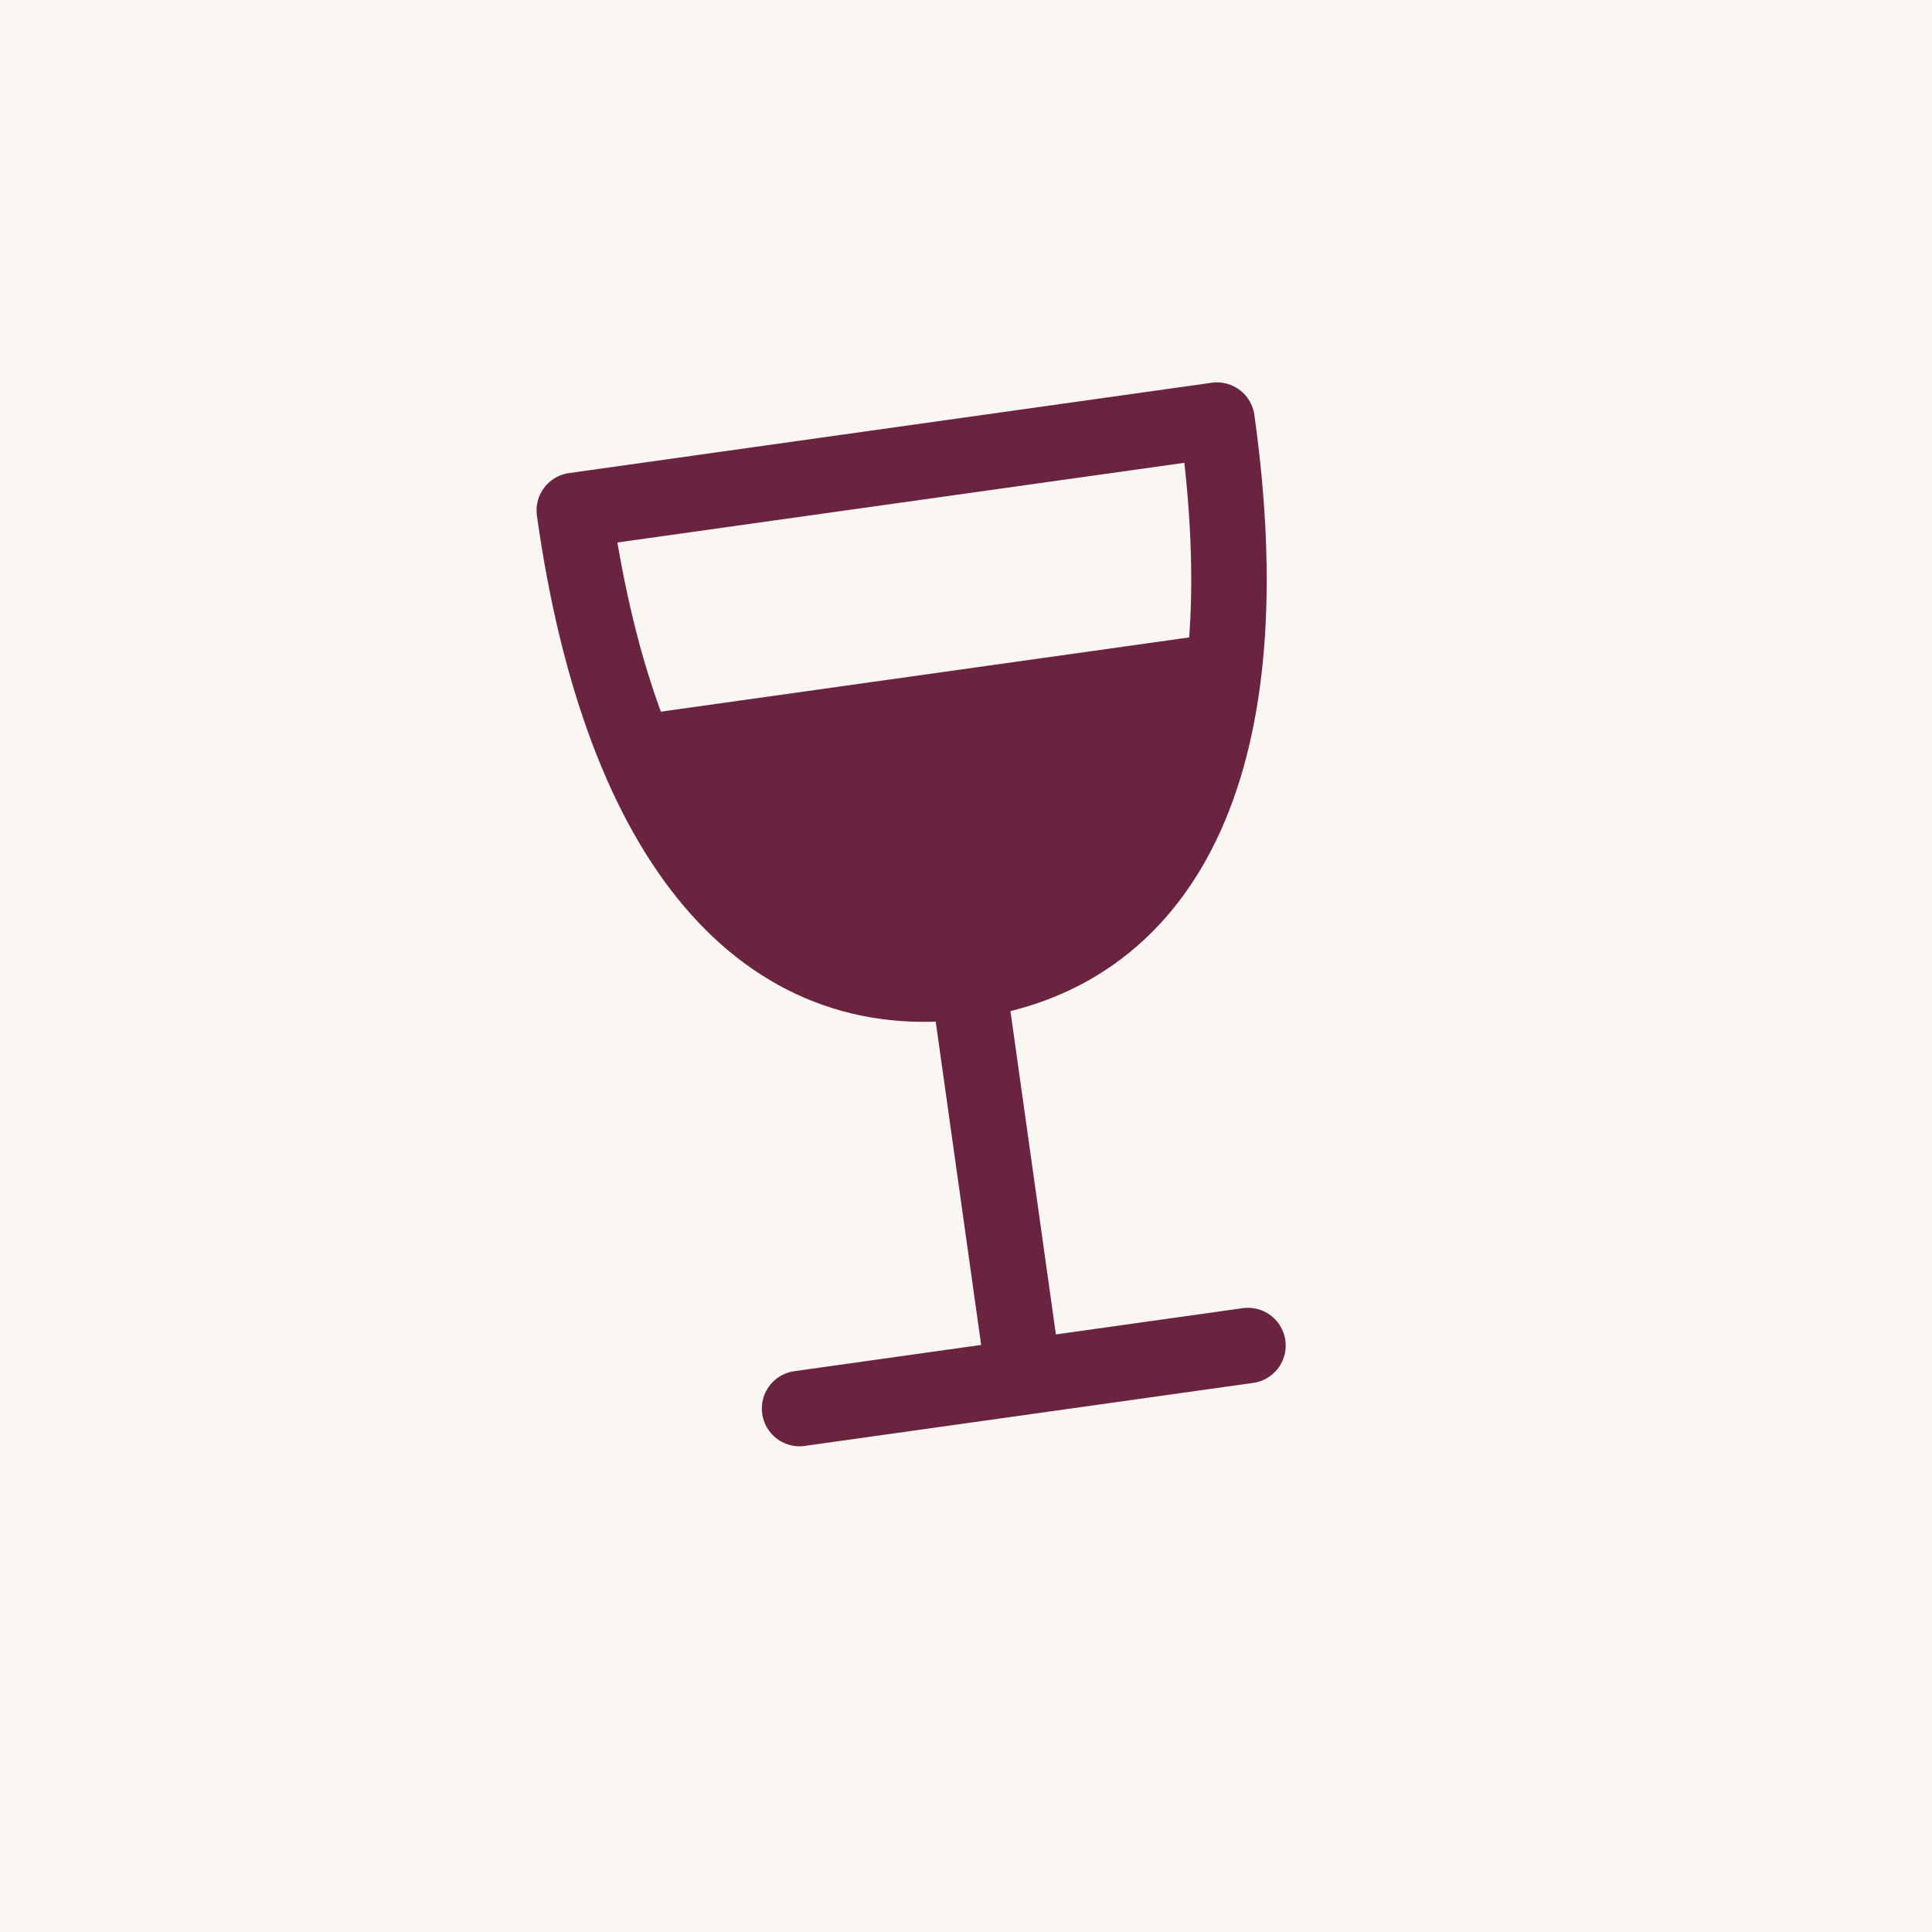
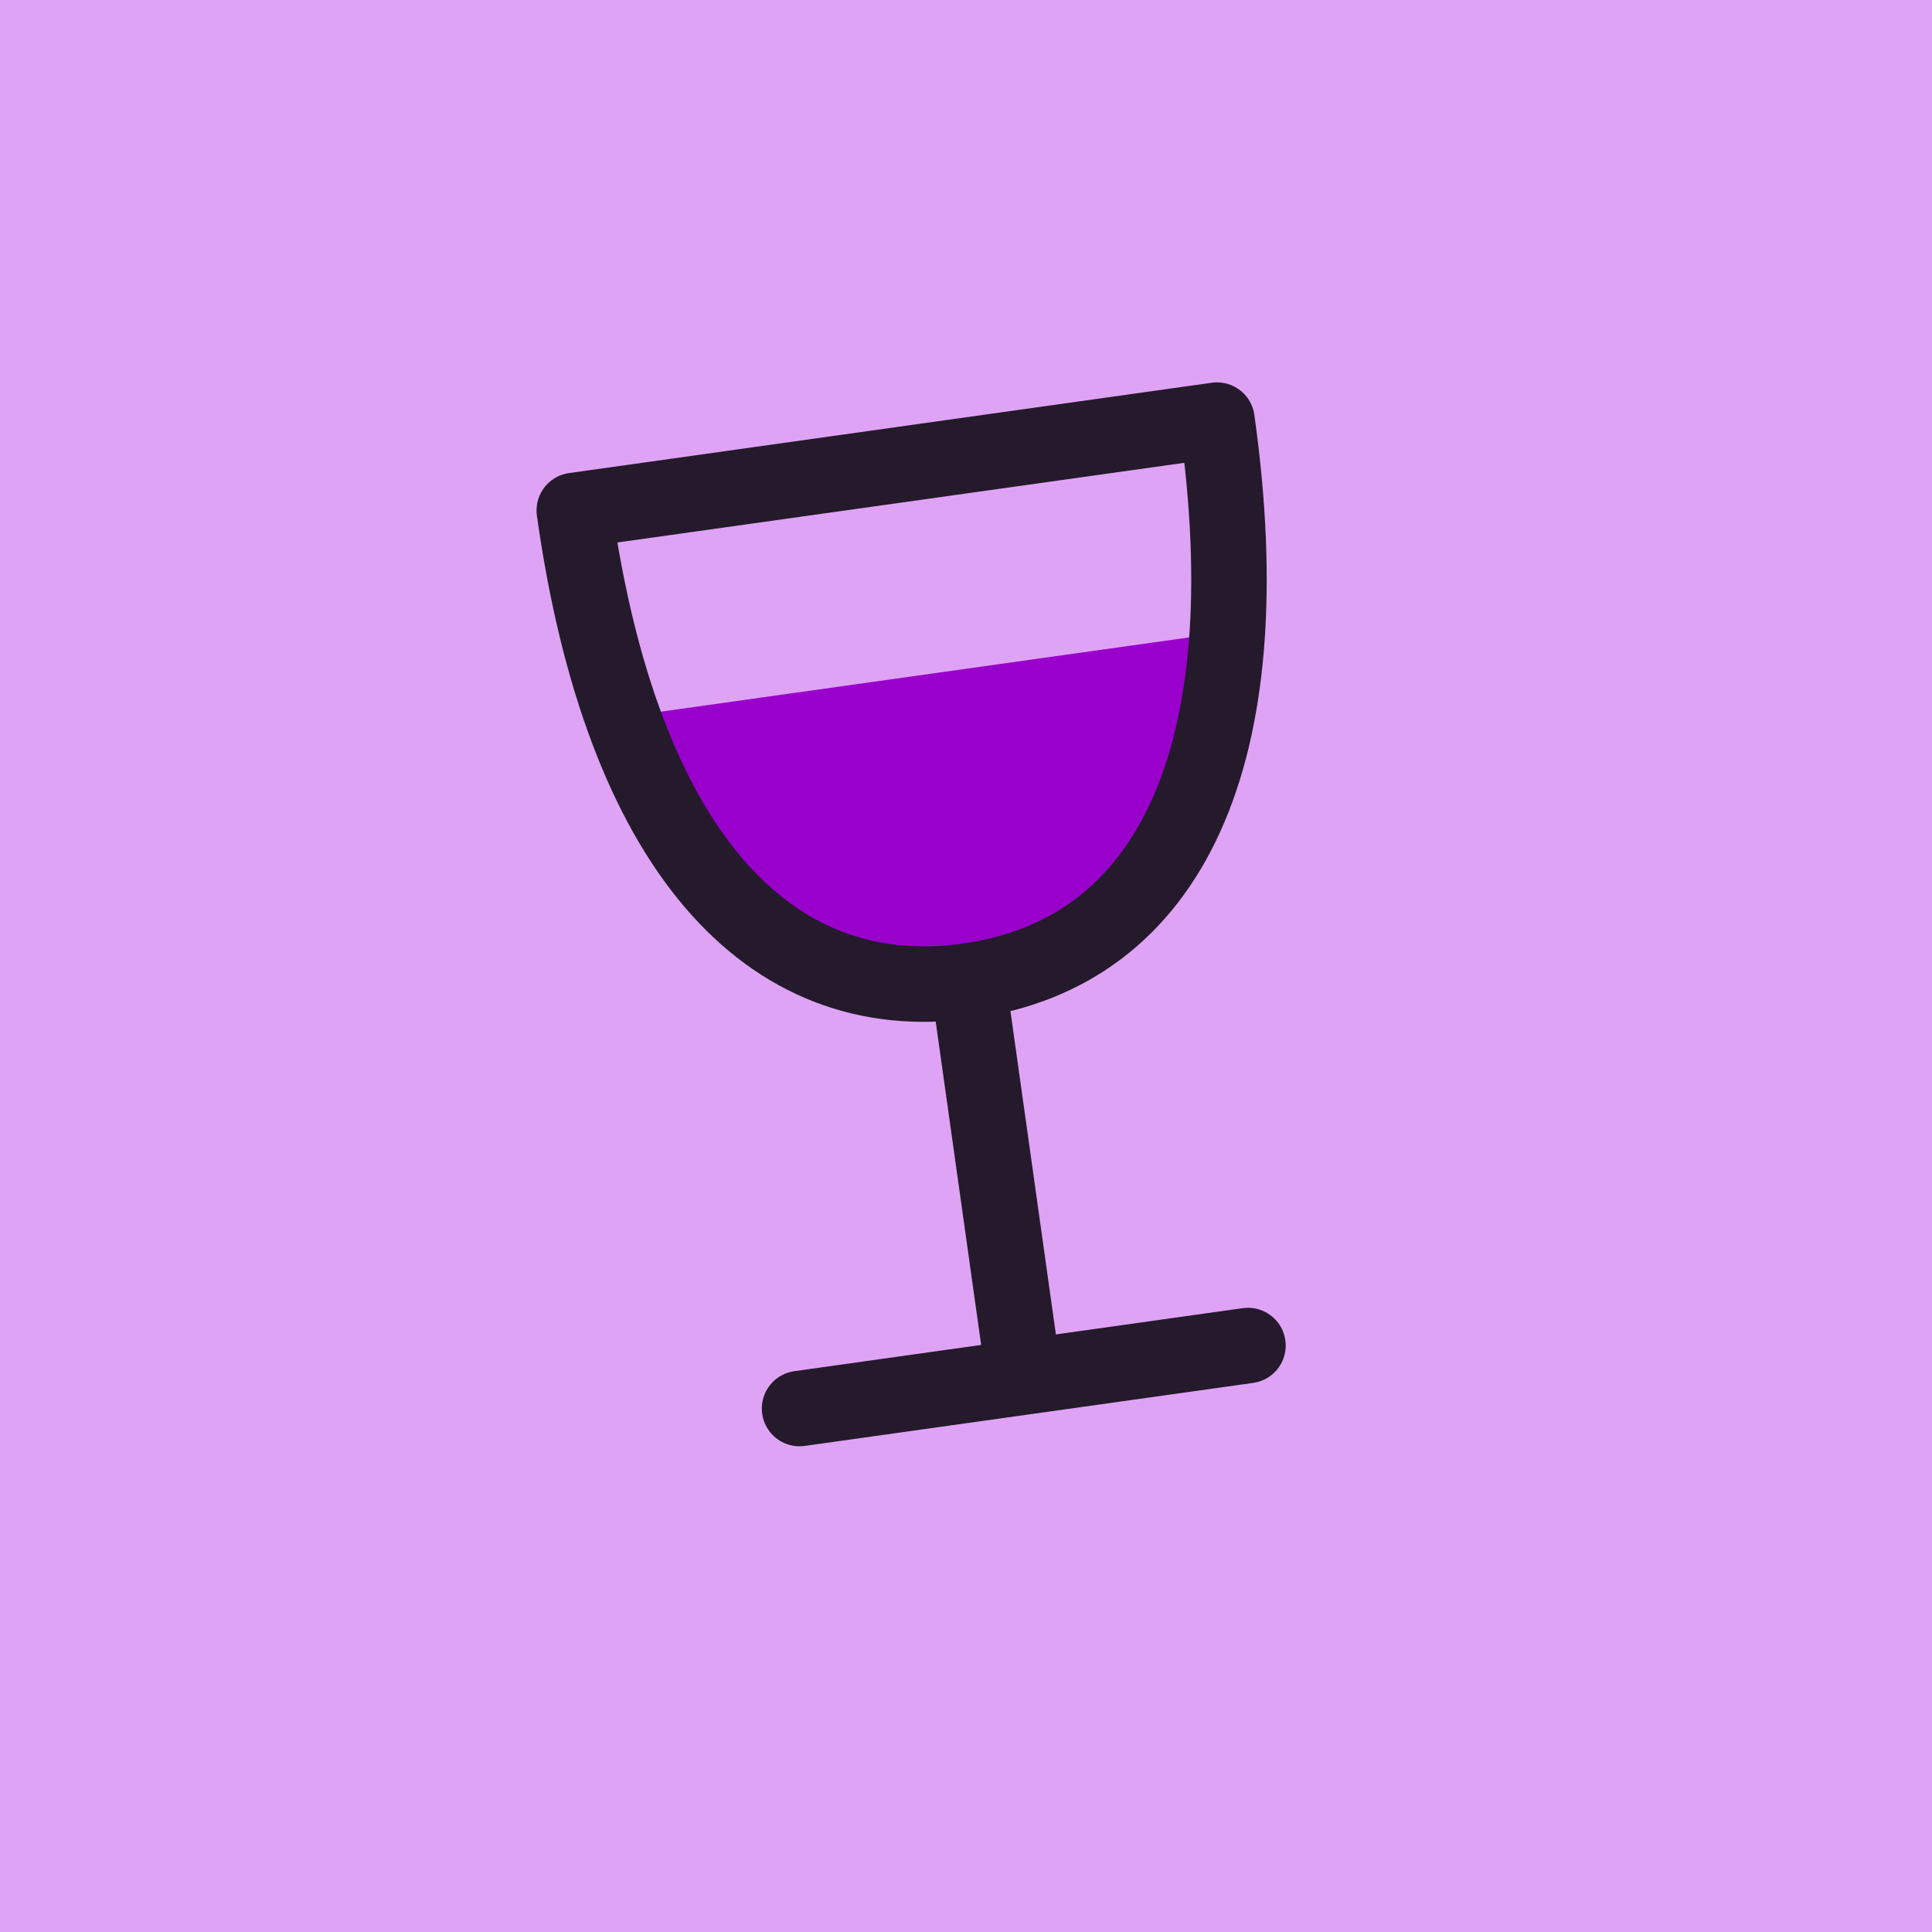
<svg xmlns="http://www.w3.org/2000/svg" viewBox="0 0 512 512">
-   <rect width="512" height="512" fill="#faf7f2" />
+   <rect width="512" height="512" fill="#dfa3f5" />
  <defs>
    <clipPath id="bowl">
      <path d="M170 122 H342 C342 212 310 260 256 260 C202 260 170 212 170 122 Z" />
    </clipPath>
  </defs>
-   <g transform="rotate(-8 256 256)" stroke="#6b2440" stroke-width="20" stroke-linecap="round" stroke-linejoin="round" fill="none">
-     <rect x="150" y="178" width="212" height="110" fill="#6b2440" stroke="none" clip-path="url(#bowl)" />
+   <g transform="rotate(-8 256 256)" stroke="#241a2b" stroke-width="20" stroke-linecap="round" stroke-linejoin="round" fill="none">
+     <rect x="150" y="178" width="212" height="110" fill="#9900cc" stroke="none" clip-path="url(#bowl)" />
    <path d="M170 122 H342 C342 212 310 260 256 260 C202 260 170 212 170 122 Z" />
    <path d="M256 260 V356" />
    <path d="M196 366 H316" />
  </g>
</svg>
